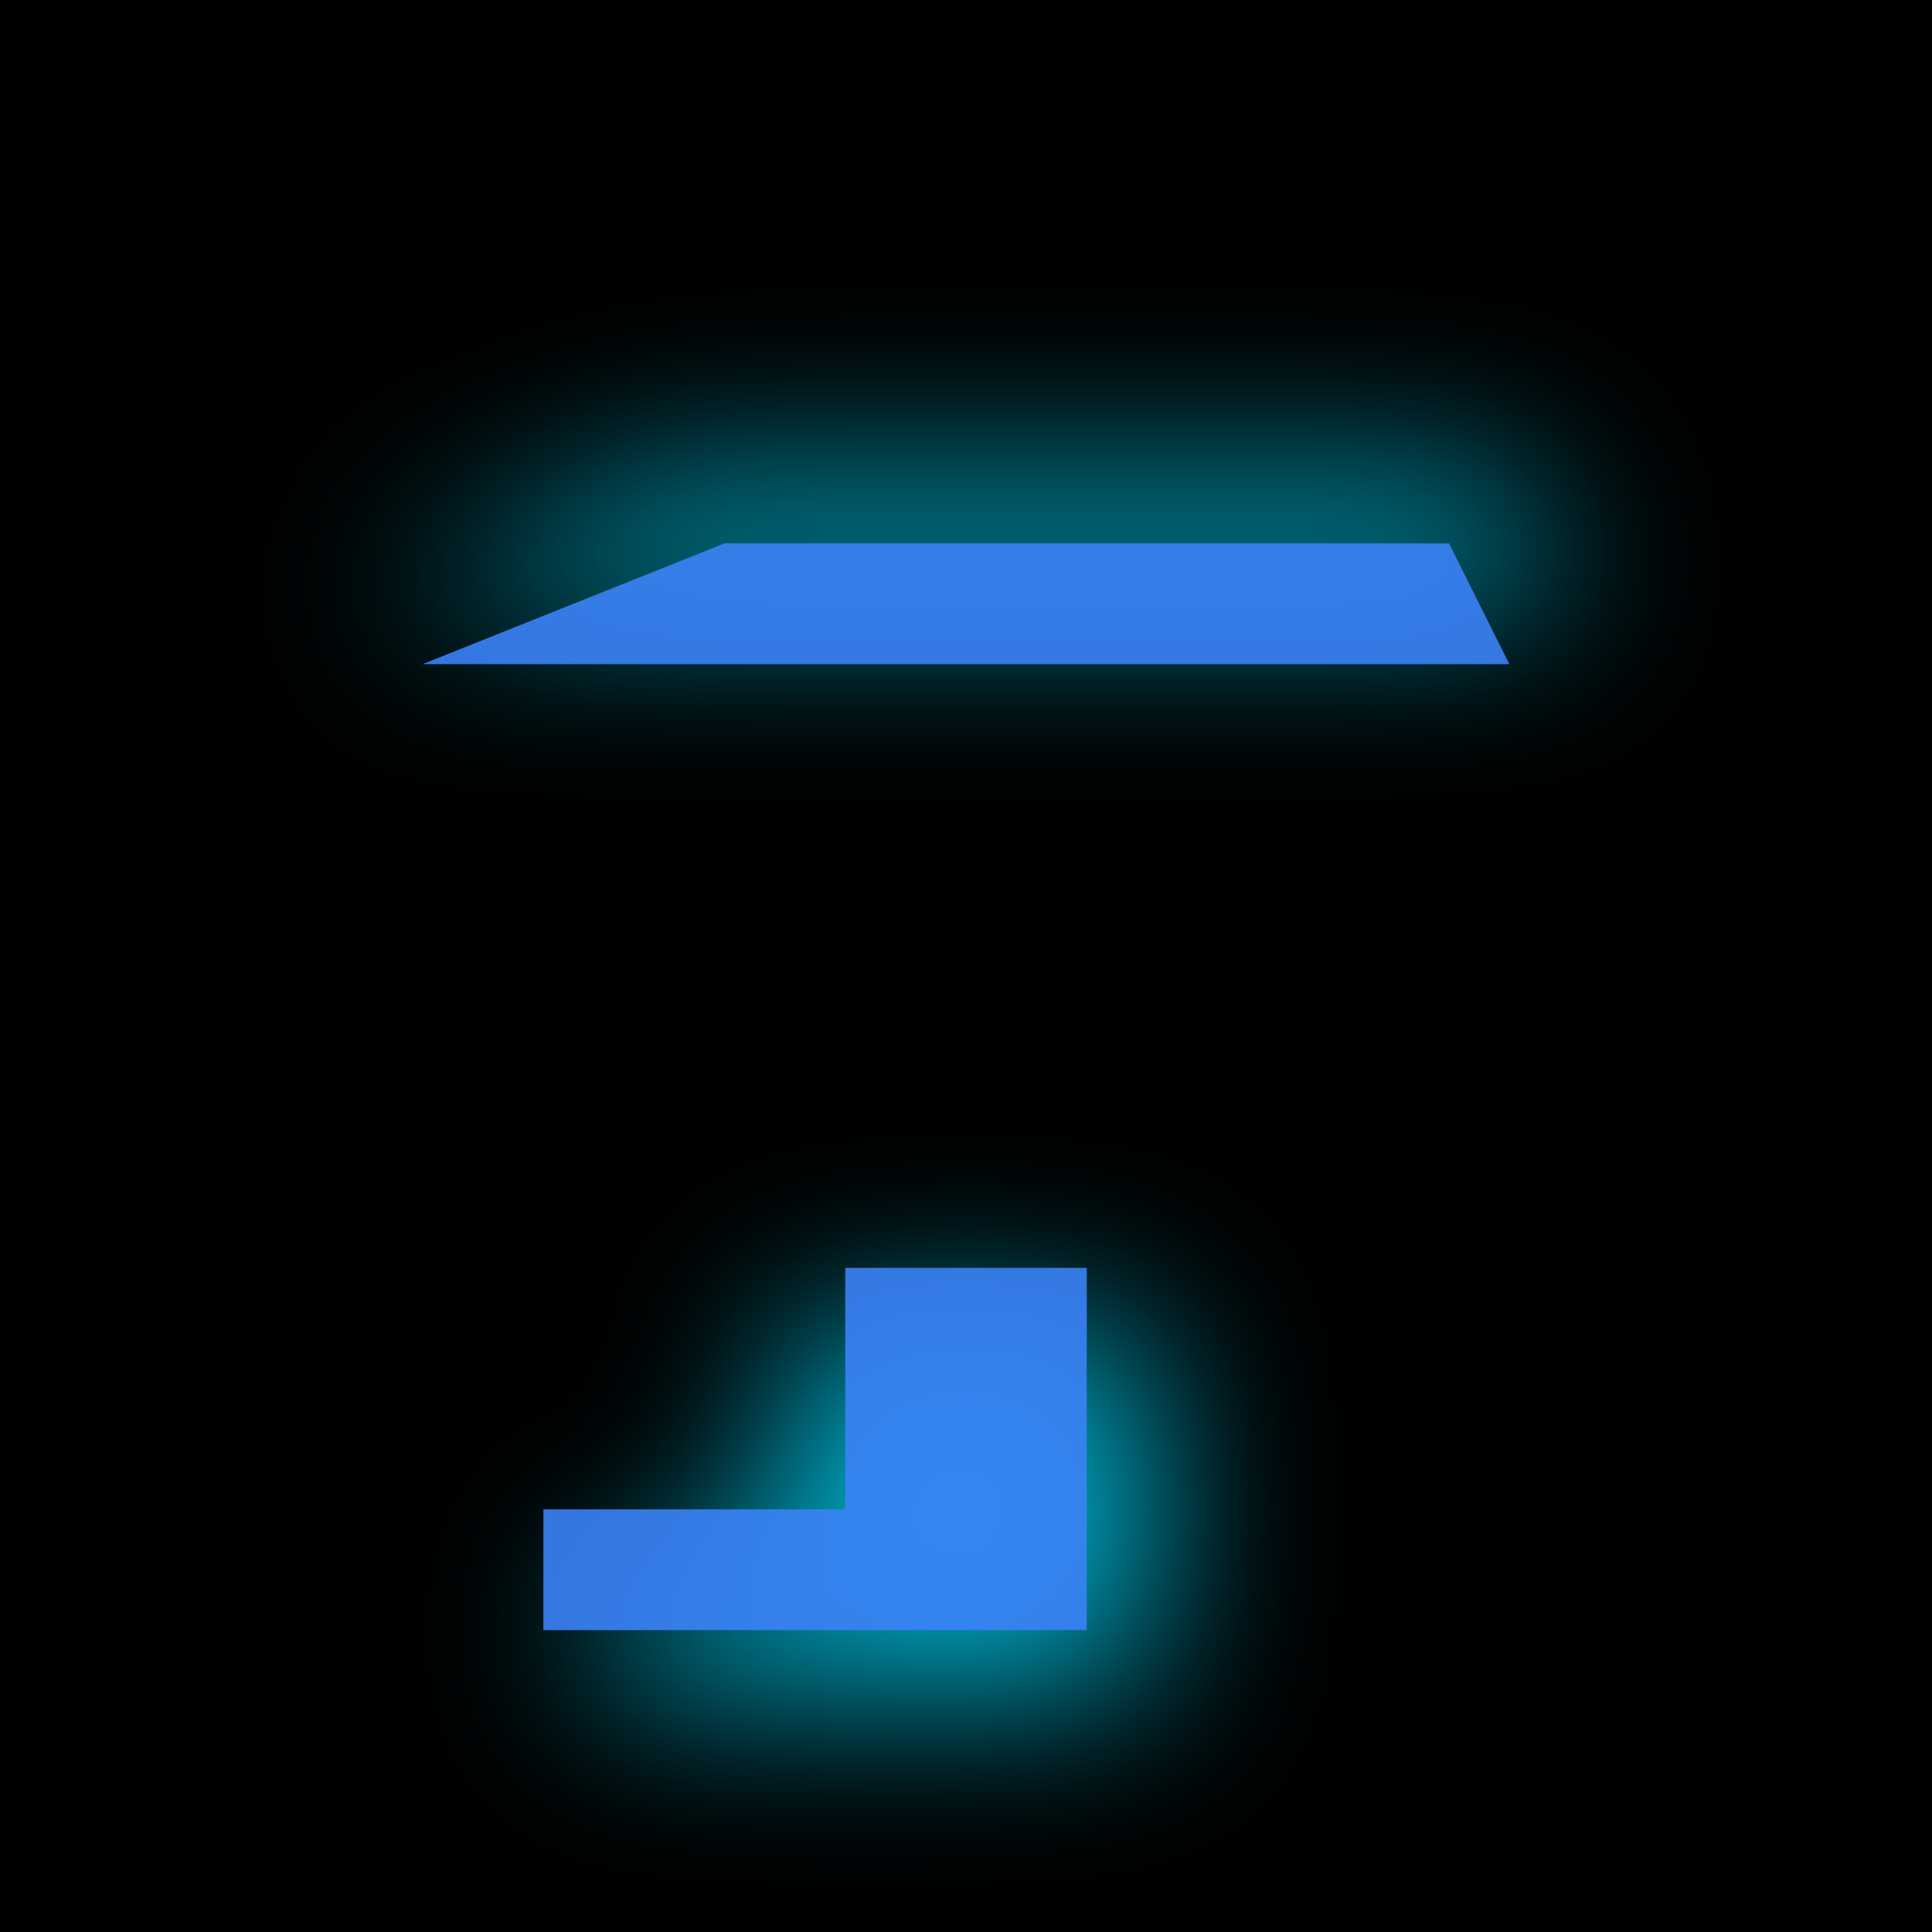
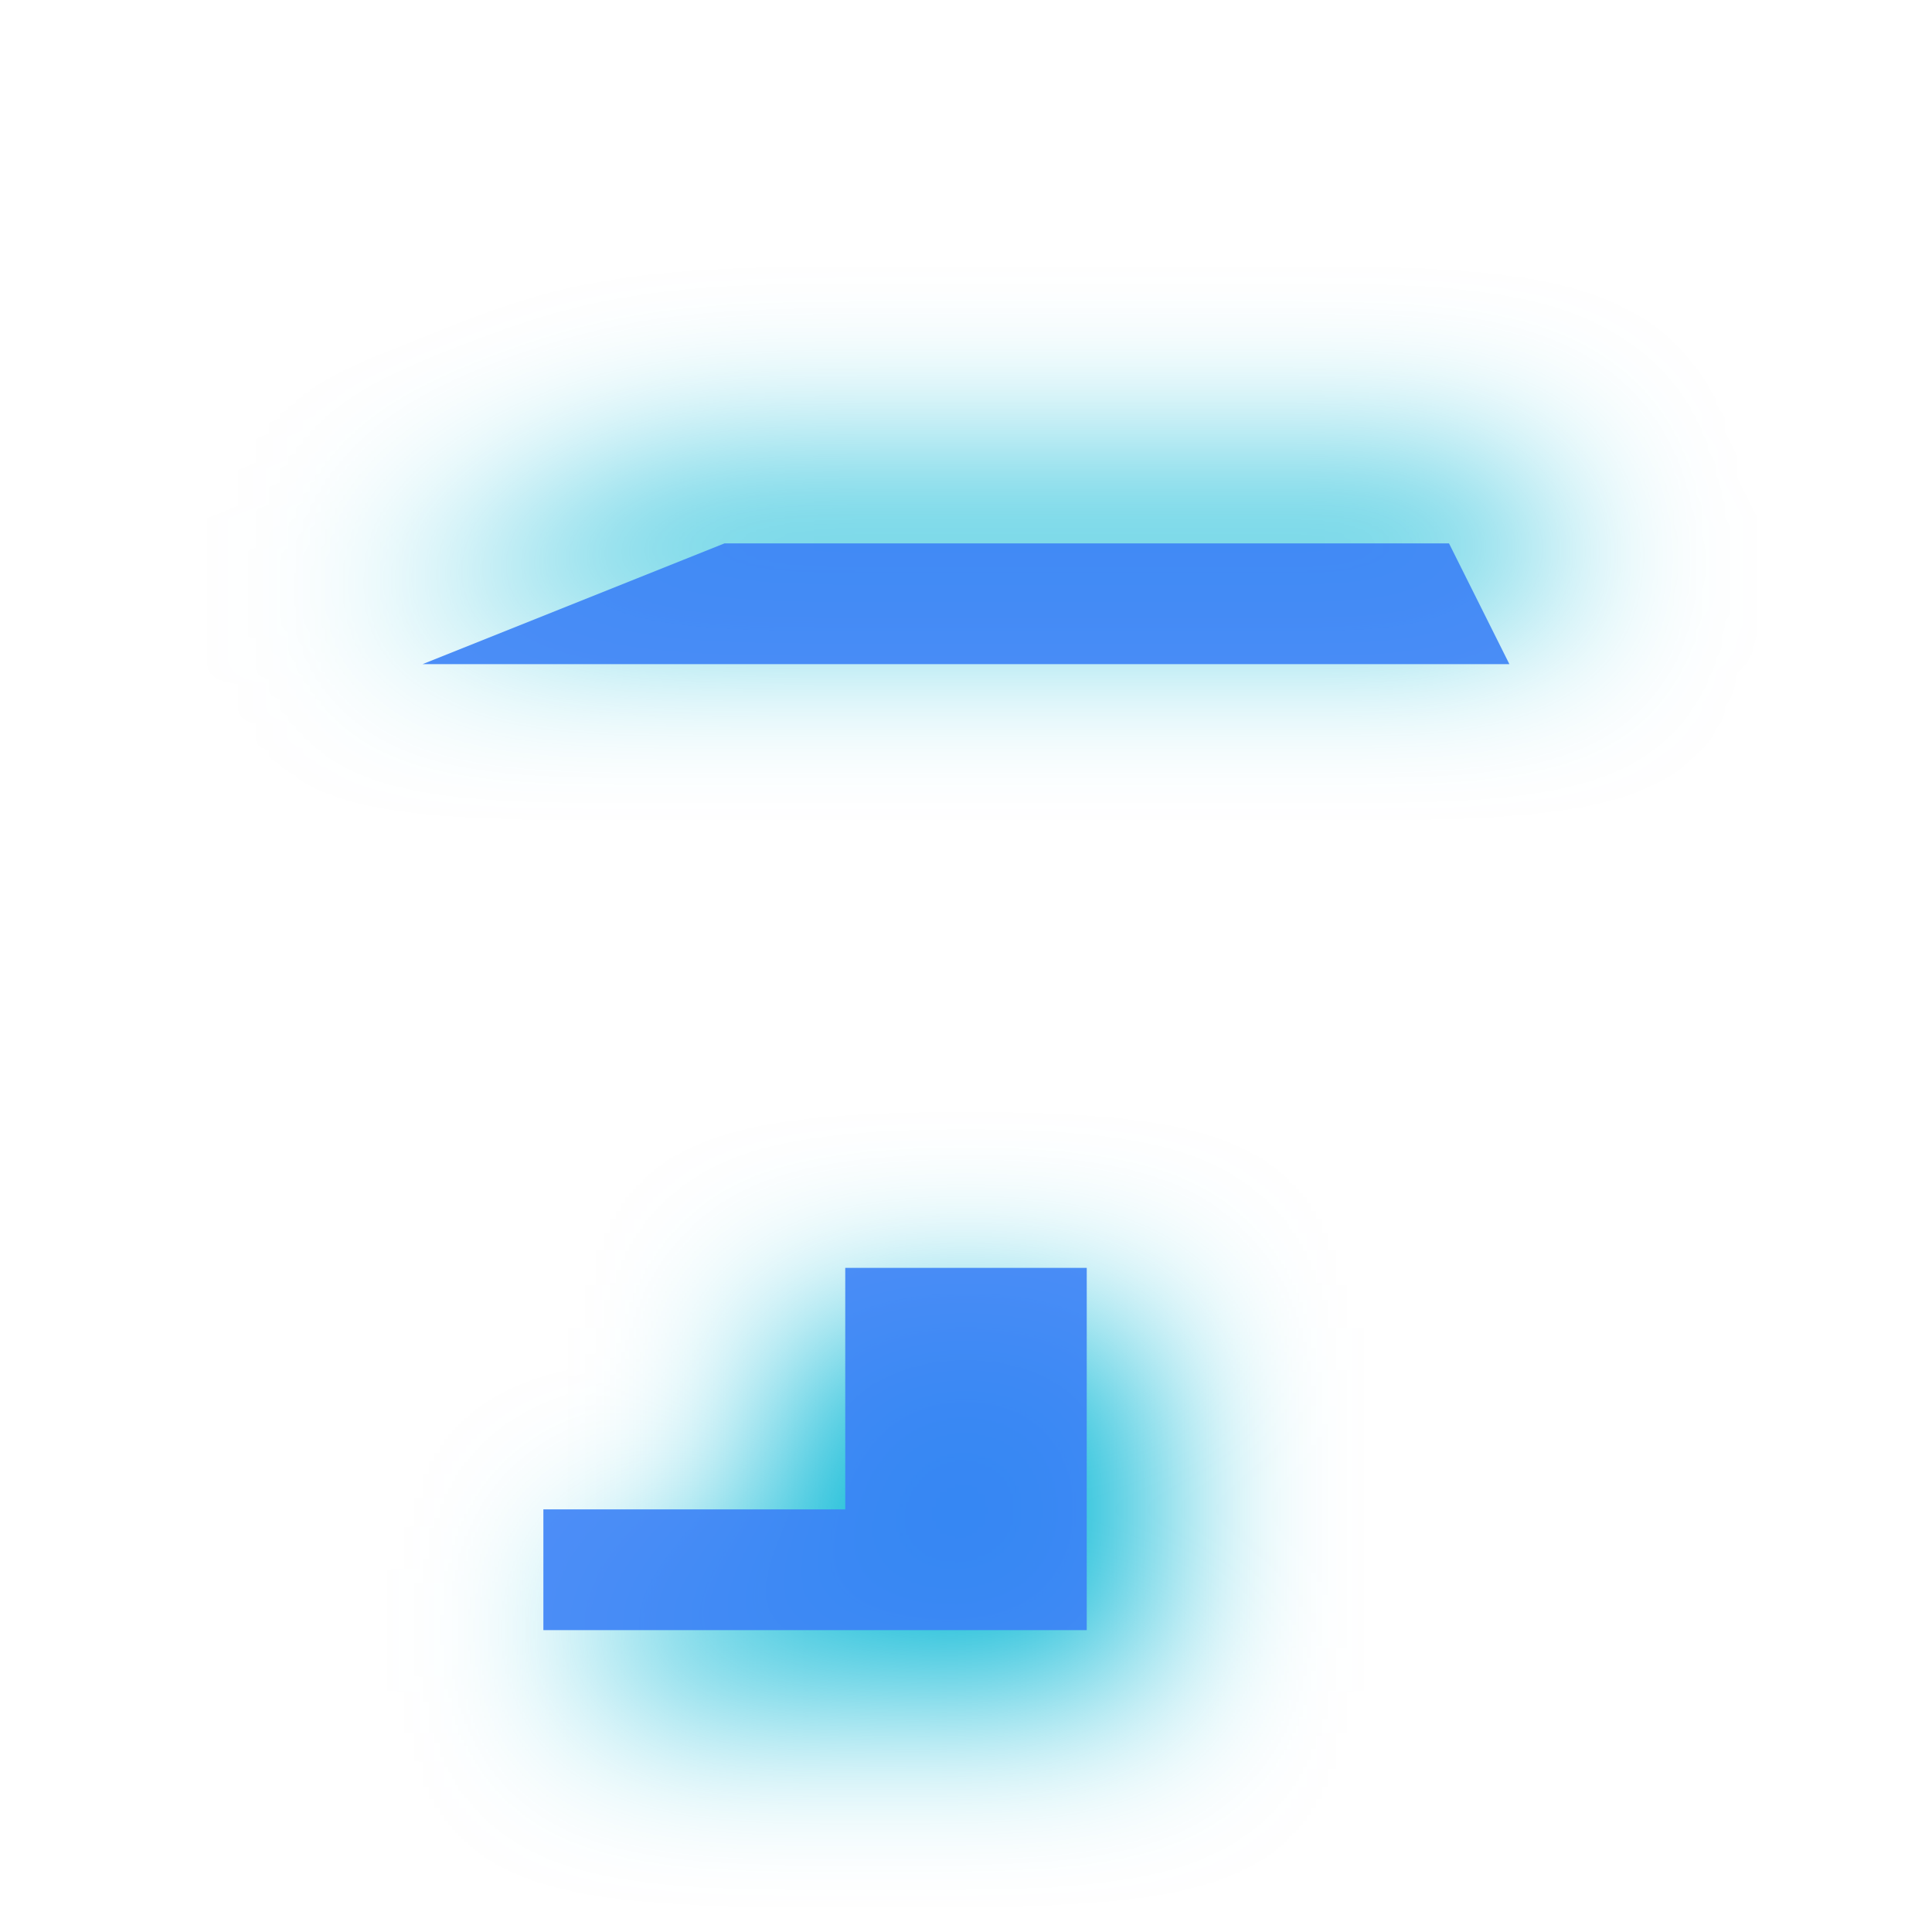
<svg xmlns="http://www.w3.org/2000/svg" width="32" height="32" viewBox="0 0 32 32" fill="none">
-   <rect width="32" height="32" fill="#000000" />
  <g filter="url(#glow)">
    <path d="M 13 6 L 13 22 L 19 22 L 19 26 L 10 26 L 10 28 L 19 28 L 19 26 L 13 26 L 13 22 Z" fill="#06b6d4" />
    <path d="M 6 10 L 26 10 L 25 8 L 11 8 L 6 10 Z" fill="#06b6d4" />
  </g>
  <g>
    <path d="M 14 7 L 14 21 L 18 21 L 18 25 L 9 25 L 9 27 L 18 27 L 18 25 L 14 25 L 14 21 Z" fill="#3b82f6" opacity="0.9" />
    <path d="M 7 11 L 25 11 L 24 9 L 12 9 L 7 11 Z" fill="#3b82f6" opacity="0.9" />
  </g>
  <defs>
    <filter id="glow" x="-50%" y="-50%" width="200%" height="200%">
      <feGaussianBlur stdDeviation="1.5" result="coloredBlur" />
      <feMerge>
        <feMergeNode in="coloredBlur" />
      </feMerge>
    </filter>
  </defs>
</svg>
